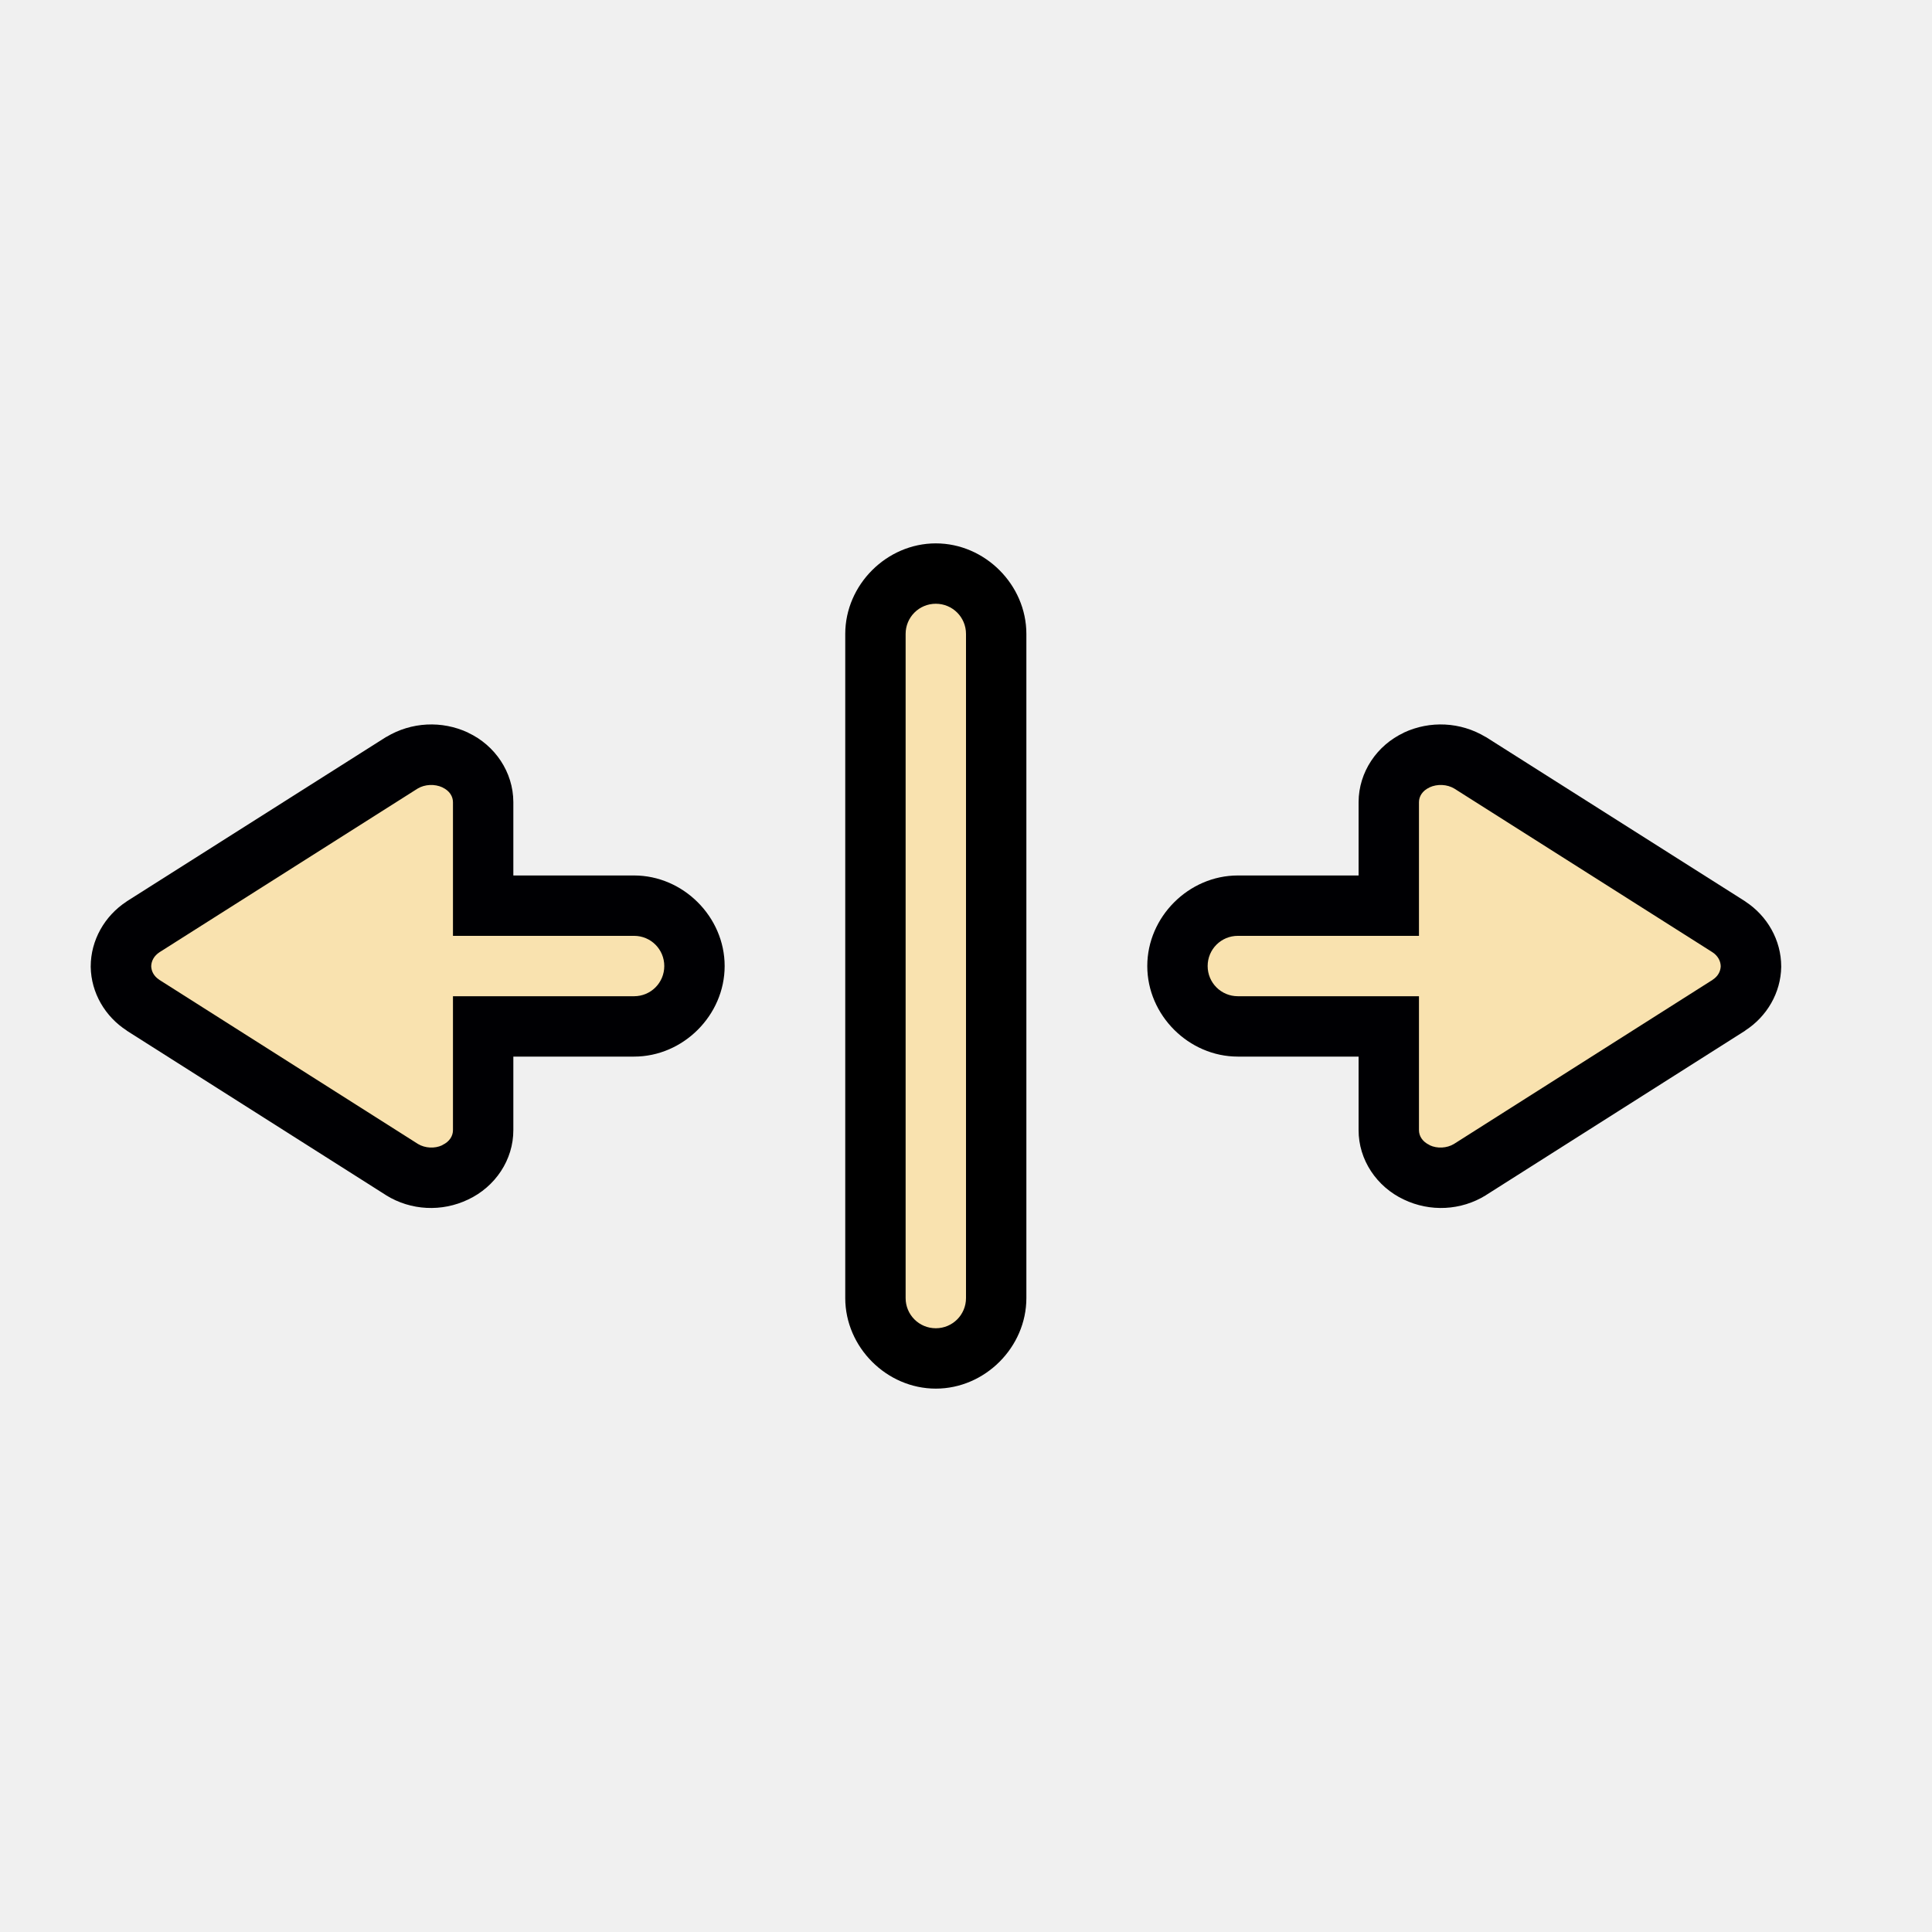
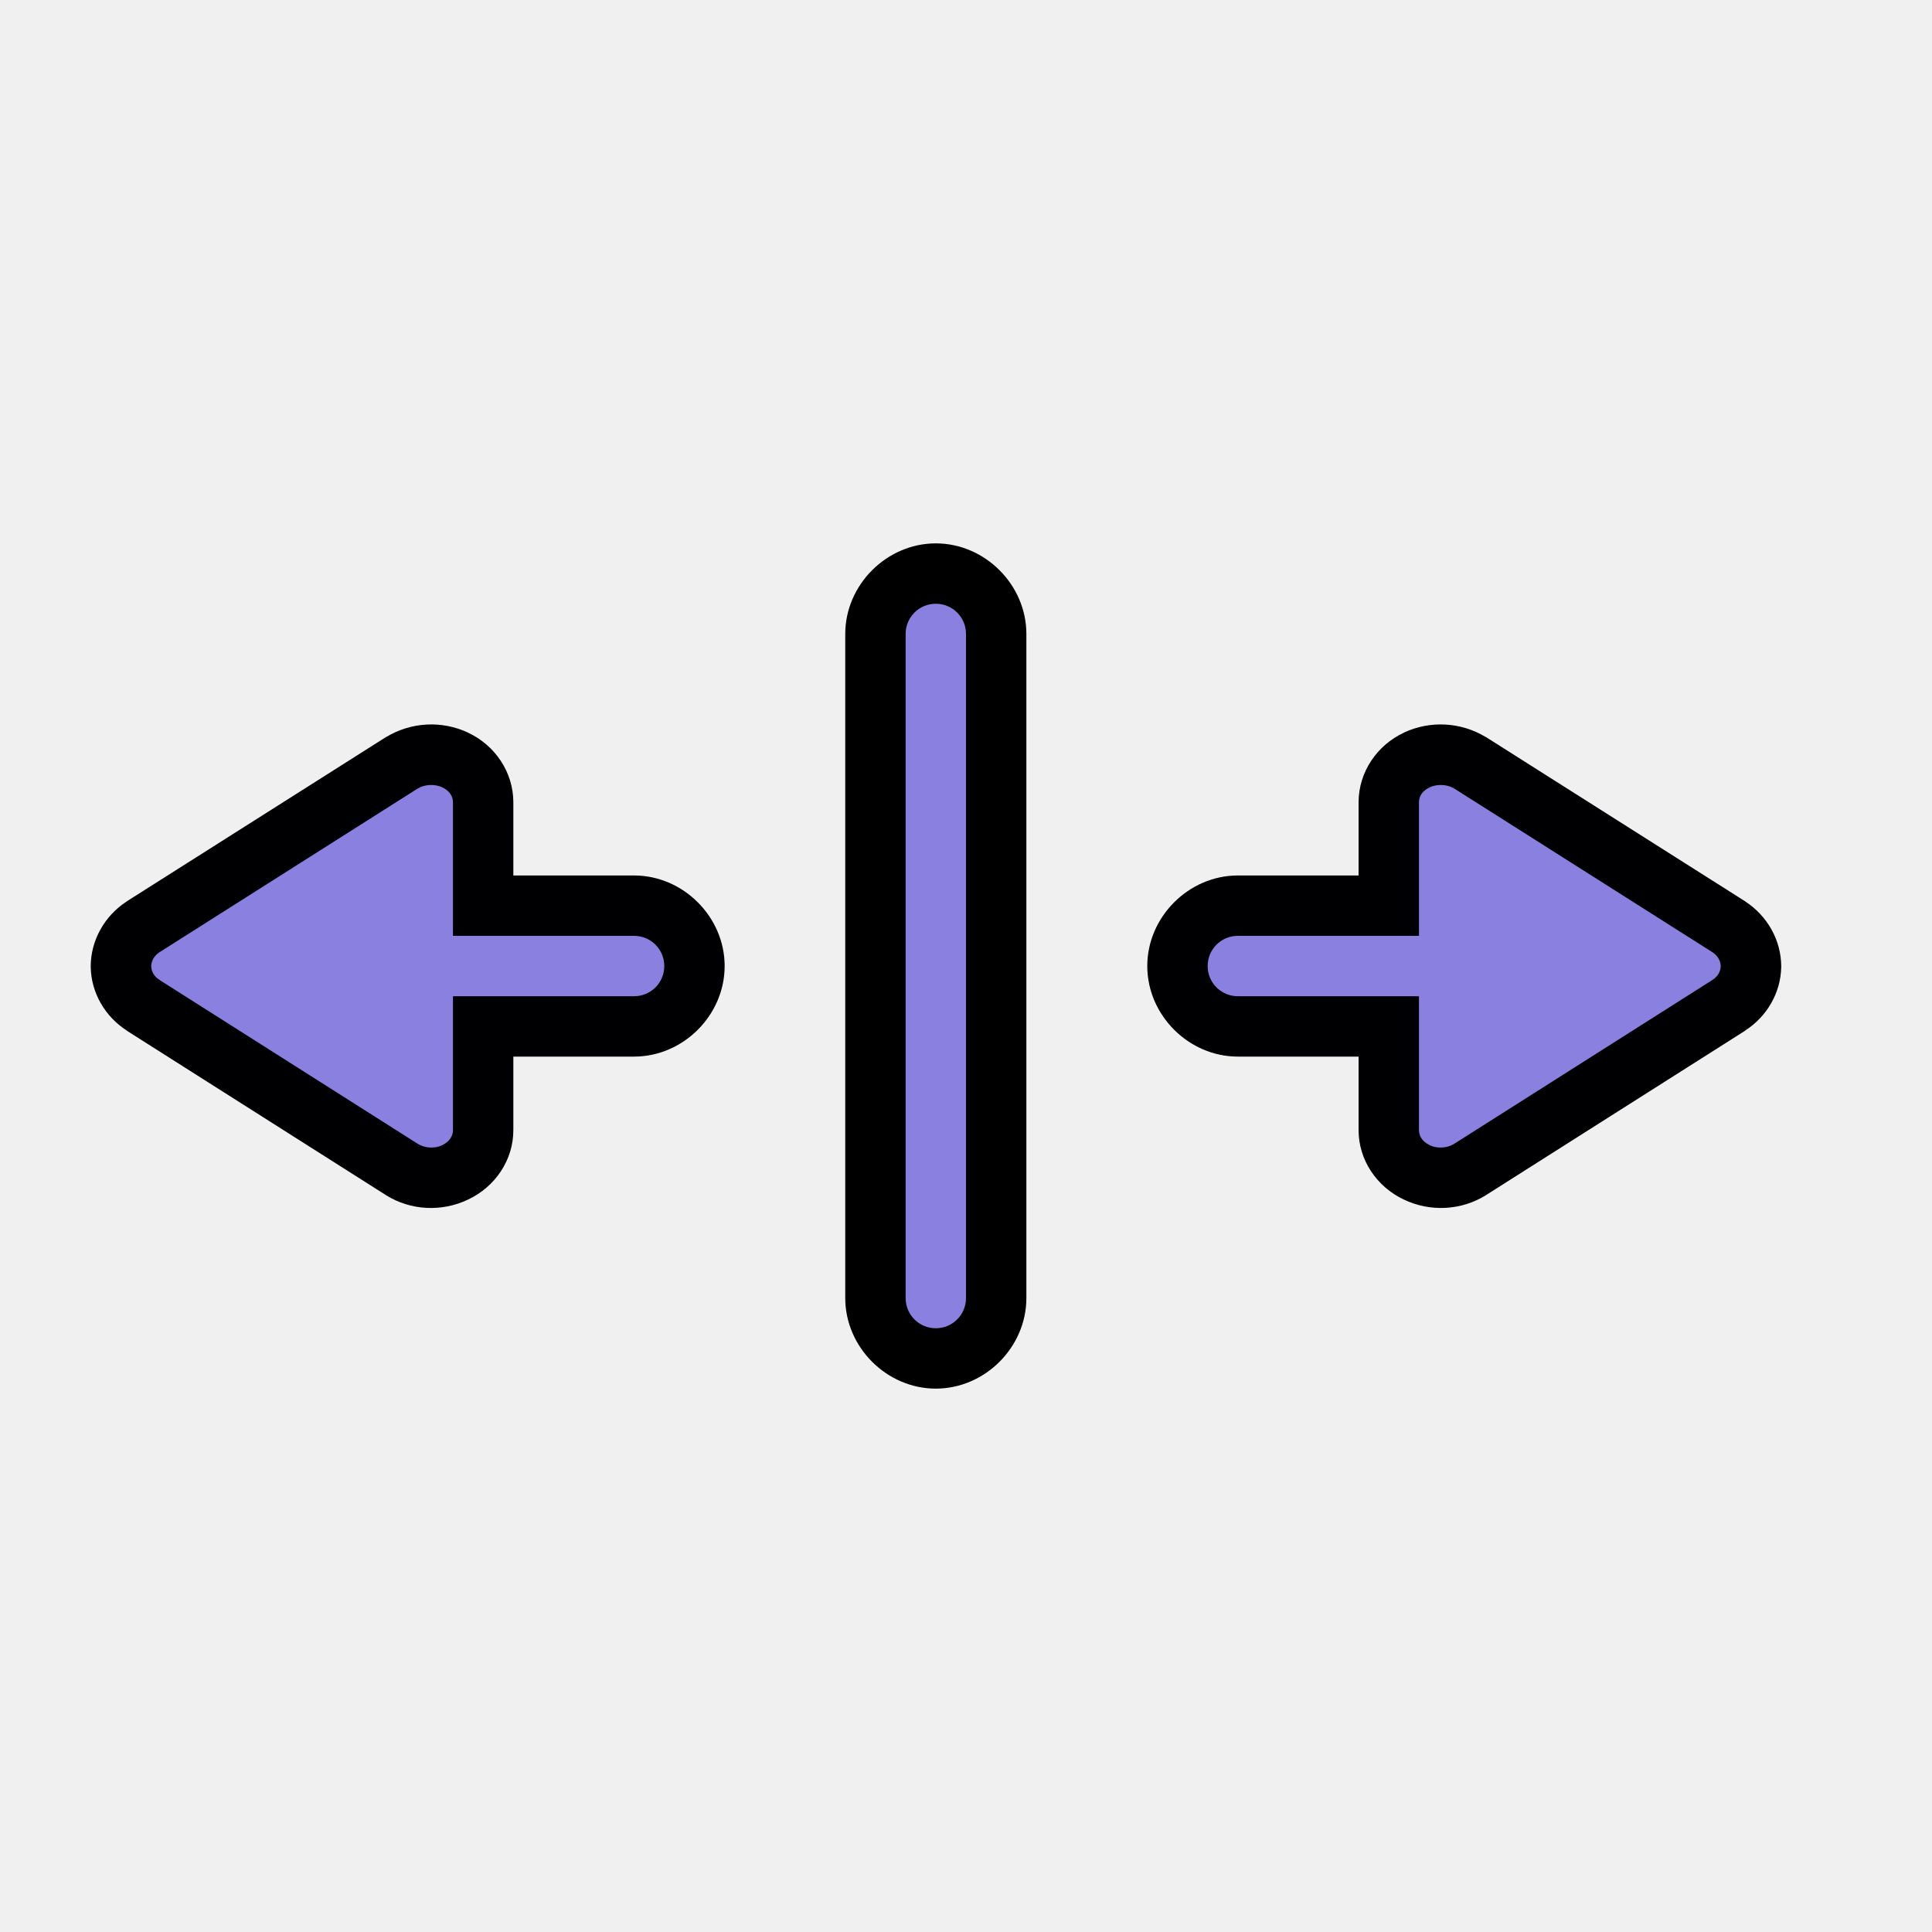
<svg xmlns="http://www.w3.org/2000/svg" width="32" height="32" version="1.1" viewBox="0 0 32 32" id="svg1253">
  <defs id="defs1257" />
  <rect transform="rotate(-90)" x="-27.978" y="4.464" width="24" height="24" fill="none" opacity=".2" id="rect1225" />
  <g transform="translate(-.49746 1.3576)" id="g1247">
    <g transform="translate(34.5,-24.857)" id="g1235">
      <path d="m-13.5 38c-0.814 0-1.5 0.686-1.5 1.5s0.686 1.5 1.5 1.5h4c0.814 0 1.5-0.686 1.5-1.5s-0.686-1.5-1.5-1.5z" color="#000000" fill="#000003" fill-rule="evenodd" stroke-linecap="round" stroke-linejoin="round" style="-inkscape-stroke:none;paint-order:stroke markers fill" id="path1227" />
-       <path d="m-5.366 40.148-4.29 2.724a0.876 0.82 0 0 1-0.882 0.045 0.834 0.781 0 0 1-0.462-0.702v-5.431a0.834 0.781 0 0 1 0.462-0.696 0.894 0.837 0 0 1 0.882 0.045l4.29 2.718a0.858 0.803 0 0 1 0.366 0.657 0.846 0.792 0 0 1-0.366 0.64z" color="#000000" fill="#fff" style="-inkscape-stroke:none;fill:#f9e2af;fill-opacity:1" id="path1229" />
+       <path d="m-5.366 40.148-4.29 2.724a0.876 0.82 0 0 1-0.882 0.045 0.834 0.781 0 0 1-0.462-0.702v-5.431a0.834 0.781 0 0 1 0.462-0.696 0.894 0.837 0 0 1 0.882 0.045l4.29 2.718a0.858 0.803 0 0 1 0.366 0.657 0.846 0.792 0 0 1-0.366 0.64z" color="#000000" fill="#fff" style="-inkscape-stroke:none;fill:#8a80e0;fill-opacity:1" id="path1229" />
      <path d="m-10.75 35.635c-0.446 0.208-0.748 0.652-0.75 1.148v5.432c-0.002 0.497 0.302 0.942 0.748 1.152 0.436 0.209 0.948 0.184 1.359-0.07l0.002-2e-3 4.295-2.725v-2e-3c0.358-0.231 0.589-0.624 0.596-1.053v-0.008c-5.013e-4 -0.435-0.23-0.837-0.592-1.074l-0.004-0.004-4.297-2.723-0.006-2e-3c-0.411-0.247-0.917-0.273-1.352-0.07zm0.424 0.906c0.129-0.06 0.293-0.052 0.412 0.02l4.273 2.709c0.095 0.062 0.137 0.148 0.139 0.234-0.003 0.082-0.043 0.164-0.133 0.223h-0.002c-5.834e-4 3.81e-4 5.873e-4 0.002 0 2e-3l-4.285 2.719c-0.115 0.069-0.276 0.079-0.4 0.02l-4e-3 -4e-3c-0.119-0.056-0.174-0.151-0.174-0.246v-5.432c2.95e-4 -0.094 0.055-0.189 0.174-0.244z" color="#000000" fill="#000003" style="-inkscape-stroke:none" id="path1231" />
-       <path d="m-13.5 39h4c0.277 0 0.5 0.223 0.5 0.5s-0.223 0.5-0.5 0.5h-4c-0.277 0-0.5-0.223-0.5-0.5s0.223-0.5 0.5-0.5z" color="#000000" fill="#fffffd" fill-rule="evenodd" stroke-linecap="round" stroke-linejoin="round" stroke-width="2" style="-inkscape-stroke:none;paint-order:stroke markers fill;fill:#f9e2af;fill-opacity:1" id="path1233" />
+       <path d="m-13.5 39h4c0.277 0 0.5 0.223 0.5 0.5s-0.223 0.5-0.5 0.5h-4c-0.277 0-0.5-0.223-0.5-0.5s0.223-0.5 0.5-0.5z" color="#000000" fill="#fffffd" fill-rule="evenodd" stroke-linecap="round" stroke-linejoin="round" stroke-width="2" style="-inkscape-stroke:none;paint-order:stroke markers fill;fill:#8a80e0;fill-opacity:1" id="path1233" />
    </g>
    <g transform="matrix(-1,0,0,1,-2.5,-24.857)" id="g1245">
      <path d="m-13.5 38c-0.814 0-1.5 0.686-1.5 1.5s0.686 1.5 1.5 1.5h4c0.814 0 1.5-0.686 1.5-1.5s-0.686-1.5-1.5-1.5z" color="#000000" fill="#000003" fill-rule="evenodd" stroke-linecap="round" stroke-linejoin="round" style="-inkscape-stroke:none;paint-order:stroke markers fill" id="path1237" />
-       <path d="m-5.366 40.148-4.29 2.724a0.876 0.82 0 0 1-0.882 0.045 0.834 0.781 0 0 1-0.462-0.702v-5.431a0.834 0.781 0 0 1 0.462-0.696 0.894 0.837 0 0 1 0.882 0.045l4.29 2.718a0.858 0.803 0 0 1 0.366 0.657 0.846 0.792 0 0 1-0.366 0.64z" color="#000000" fill="#fff" style="-inkscape-stroke:none;fill:#f9e2af;fill-opacity:1" id="path1239" />
+       <path d="m-5.366 40.148-4.29 2.724a0.876 0.82 0 0 1-0.882 0.045 0.834 0.781 0 0 1-0.462-0.702v-5.431a0.834 0.781 0 0 1 0.462-0.696 0.894 0.837 0 0 1 0.882 0.045l4.29 2.718a0.858 0.803 0 0 1 0.366 0.657 0.846 0.792 0 0 1-0.366 0.64z" color="#000000" fill="#fff" style="-inkscape-stroke:none;fill:#8a80e0;fill-opacity:1" id="path1239" />
      <path d="m-10.75 35.635c-0.446 0.208-0.748 0.652-0.75 1.148v5.432c-0.002 0.497 0.302 0.942 0.748 1.152 0.436 0.209 0.948 0.184 1.359-0.07l0.002-2e-3 4.295-2.725v-2e-3c0.358-0.231 0.589-0.624 0.596-1.053v-0.008c-5.013e-4 -0.435-0.23-0.837-0.592-1.074l-0.004-0.004-4.297-2.723-0.006-2e-3c-0.411-0.247-0.917-0.273-1.352-0.07zm0.424 0.906c0.129-0.06 0.293-0.052 0.412 0.02l4.273 2.709c0.095 0.062 0.137 0.148 0.139 0.234-0.003 0.082-0.043 0.164-0.133 0.223h-0.002c-5.834e-4 3.81e-4 5.873e-4 0.002 0 2e-3l-4.285 2.719c-0.115 0.069-0.276 0.079-0.4 0.02l-4e-3 -4e-3c-0.119-0.056-0.174-0.151-0.174-0.246v-5.432c2.95e-4 -0.094 0.055-0.189 0.174-0.244z" color="#000000" fill="#000003" style="-inkscape-stroke:none" id="path1241" />
-       <path d="m-13.5 39h4c0.277 0 0.5 0.223 0.5 0.5s-0.223 0.5-0.5 0.5h-4c-0.277 0-0.5-0.223-0.5-0.5s0.223-0.5 0.5-0.5z" color="#000000" fill="#fffffd" fill-rule="evenodd" stroke-linecap="round" stroke-linejoin="round" stroke-width="2" style="-inkscape-stroke:none;paint-order:stroke markers fill;fill:#f9e2af;fill-opacity:1" id="path1243" />
+       <path d="m-13.5 39h4c0.277 0 0.5 0.223 0.5 0.5s-0.223 0.5-0.5 0.5h-4c-0.277 0-0.5-0.223-0.5-0.5s0.223-0.5 0.5-0.5z" color="#000000" fill="#fffffd" fill-rule="evenodd" stroke-linecap="round" stroke-linejoin="round" stroke-width="2" style="-inkscape-stroke:none;paint-order:stroke markers fill;fill:#8a80e0;fill-opacity:1" id="path1243" />
    </g>
  </g>
  <path d="m15.5 9c-0.814 0-1.5 0.686-1.5 1.5v11c0 0.814 0.686 1.5 1.5 1.5s1.5-0.686 1.5-1.5v-11c0-0.814-0.686-1.5-1.5-1.5z" color="#000000" fill-rule="evenodd" stroke-linecap="round" stroke-linejoin="round" style="-inkscape-stroke:none;paint-order:stroke markers fill" id="path1249" />
-   <path d="m15.5 10c0.277 0 0.5 0.223 0.5 0.5v11c0 0.277-0.223 0.5-0.5 0.5s-0.5-0.223-0.5-0.5v-11c0-0.277 0.223-0.5 0.5-0.5z" color="#000000" fill="#fff" fill-rule="evenodd" stroke-linecap="round" stroke-linejoin="round" stroke-width="2" style="-inkscape-stroke:none;paint-order:stroke markers fill;fill:#f9e2af;fill-opacity:1" id="path1251" />
+   <path d="m15.5 10c0.277 0 0.5 0.223 0.5 0.5v11c0 0.277-0.223 0.5-0.5 0.5s-0.5-0.223-0.5-0.5v-11c0-0.277 0.223-0.5 0.5-0.5z" color="#000000" fill="#fff" fill-rule="evenodd" stroke-linecap="round" stroke-linejoin="round" stroke-width="2" style="-inkscape-stroke:none;paint-order:stroke markers fill;fill:#8a80e0;fill-opacity:1" id="path1251" />
</svg>
